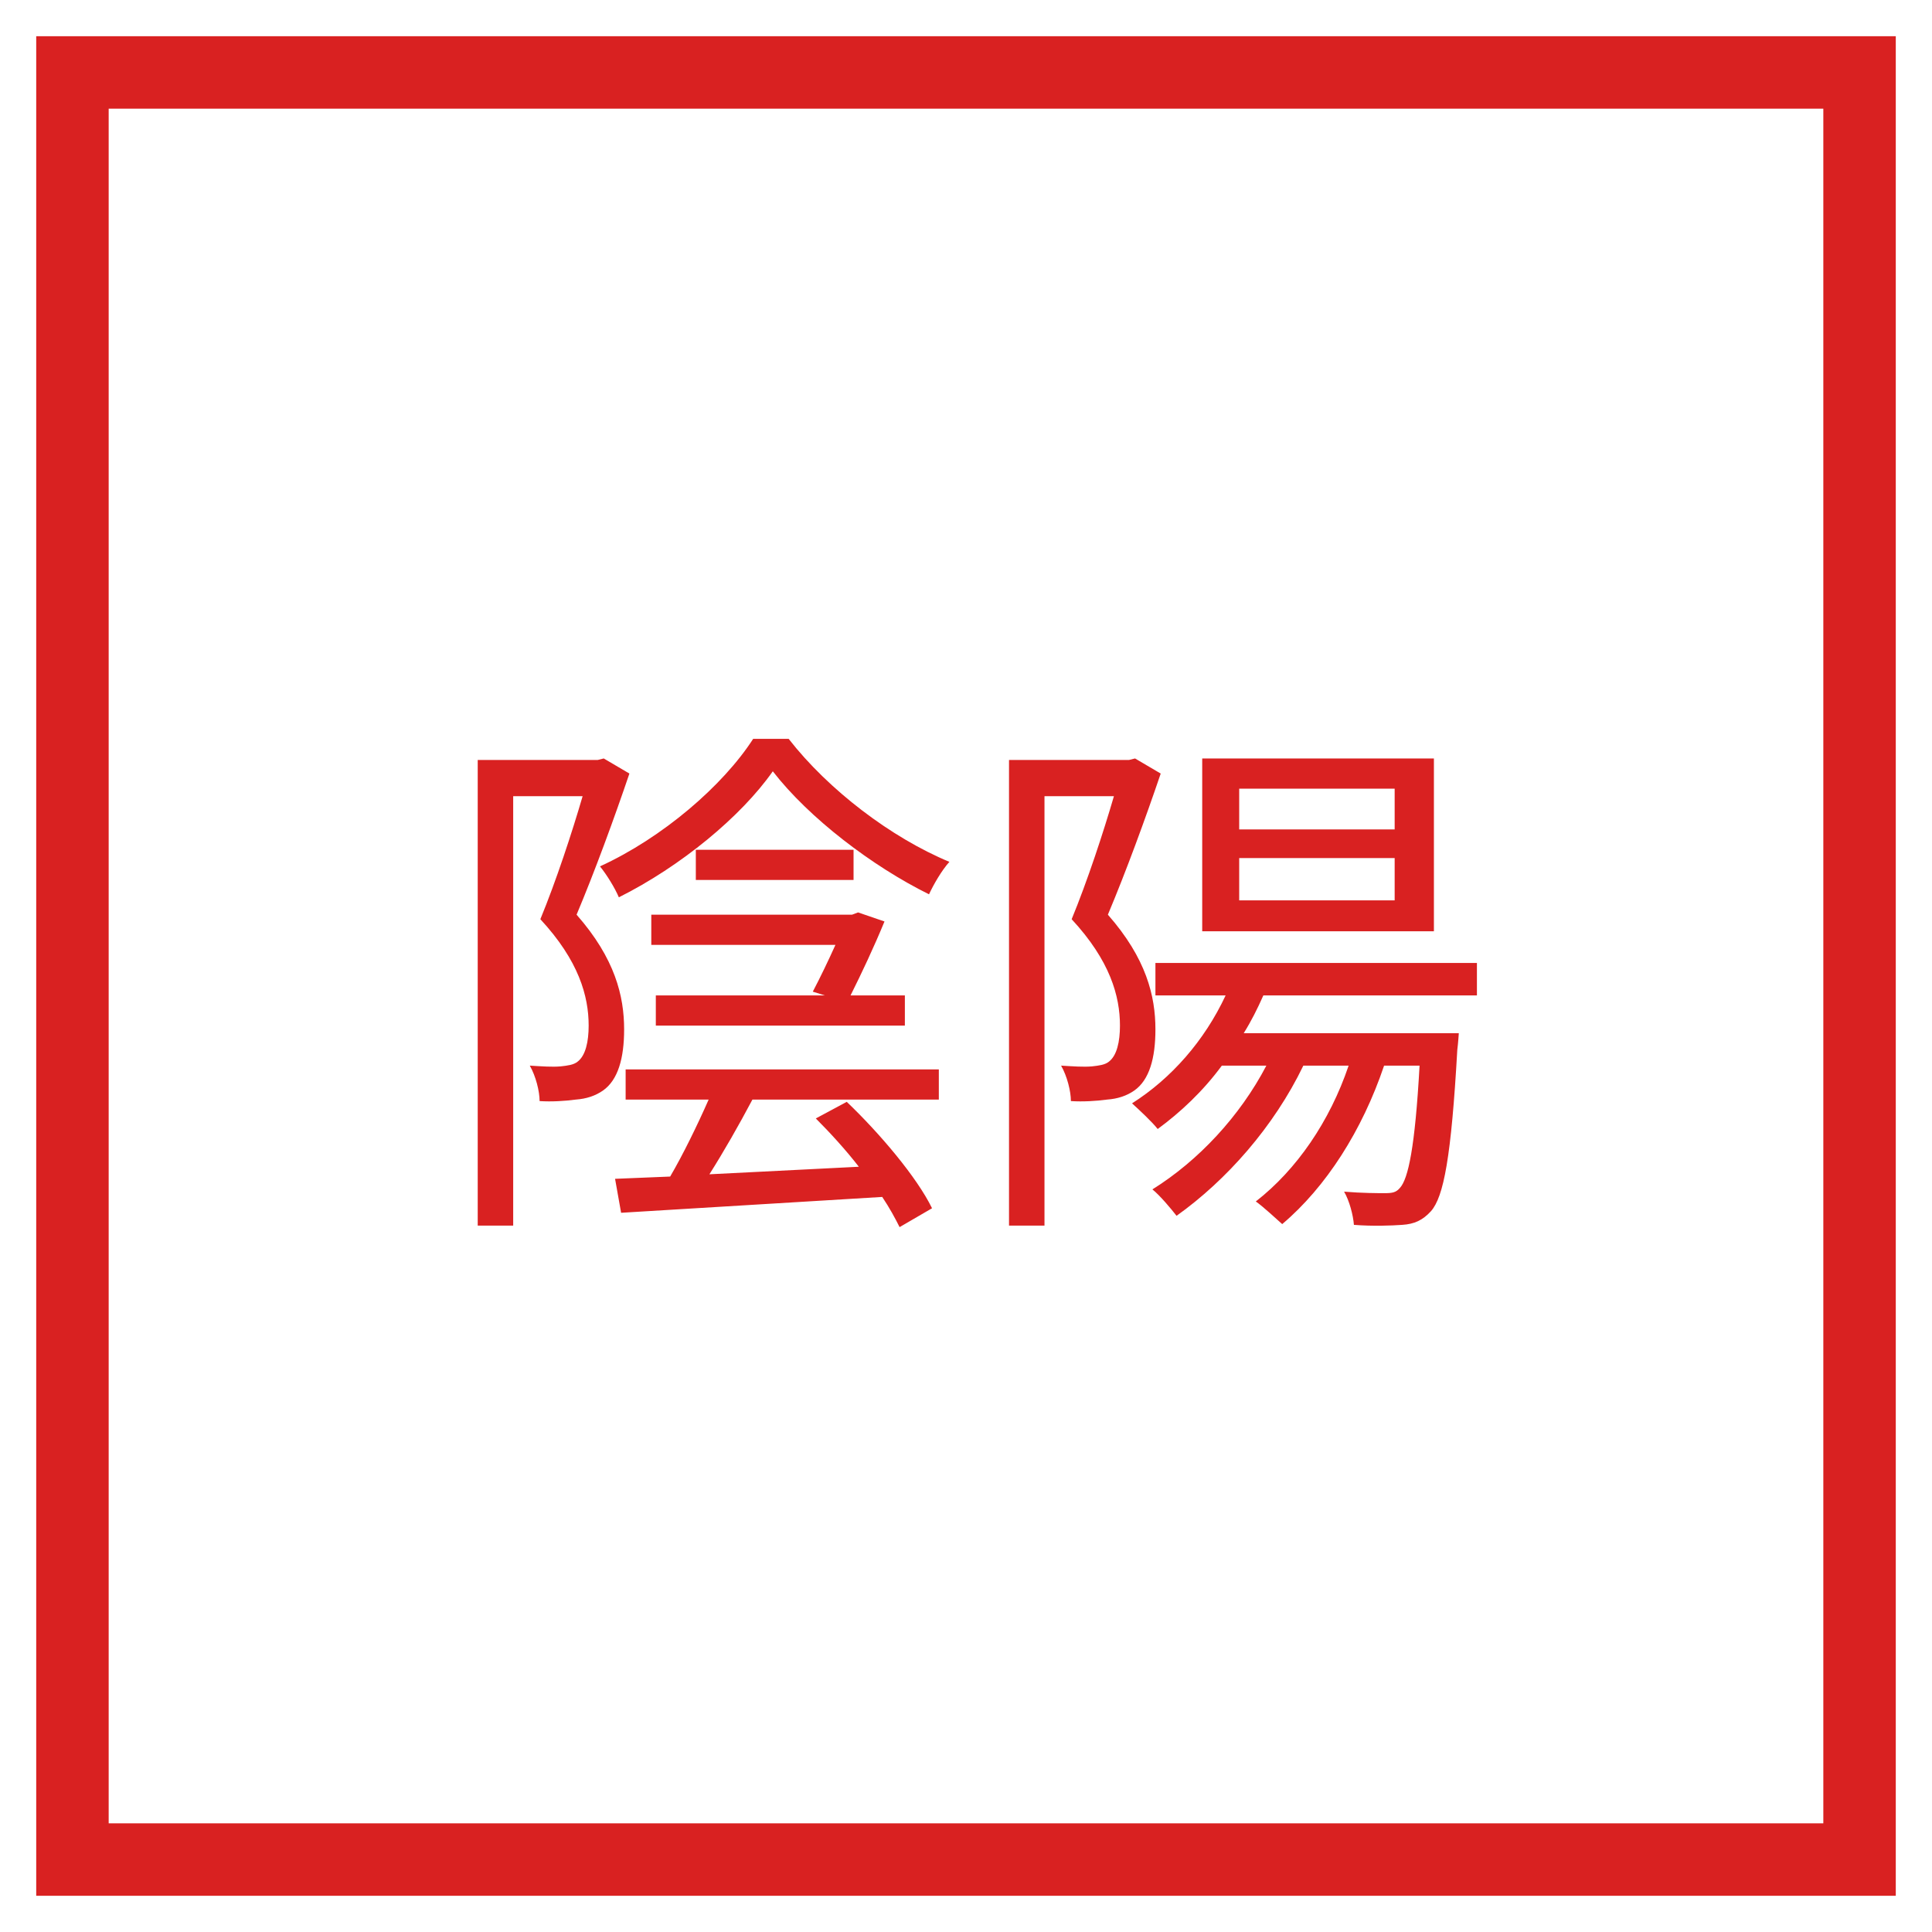
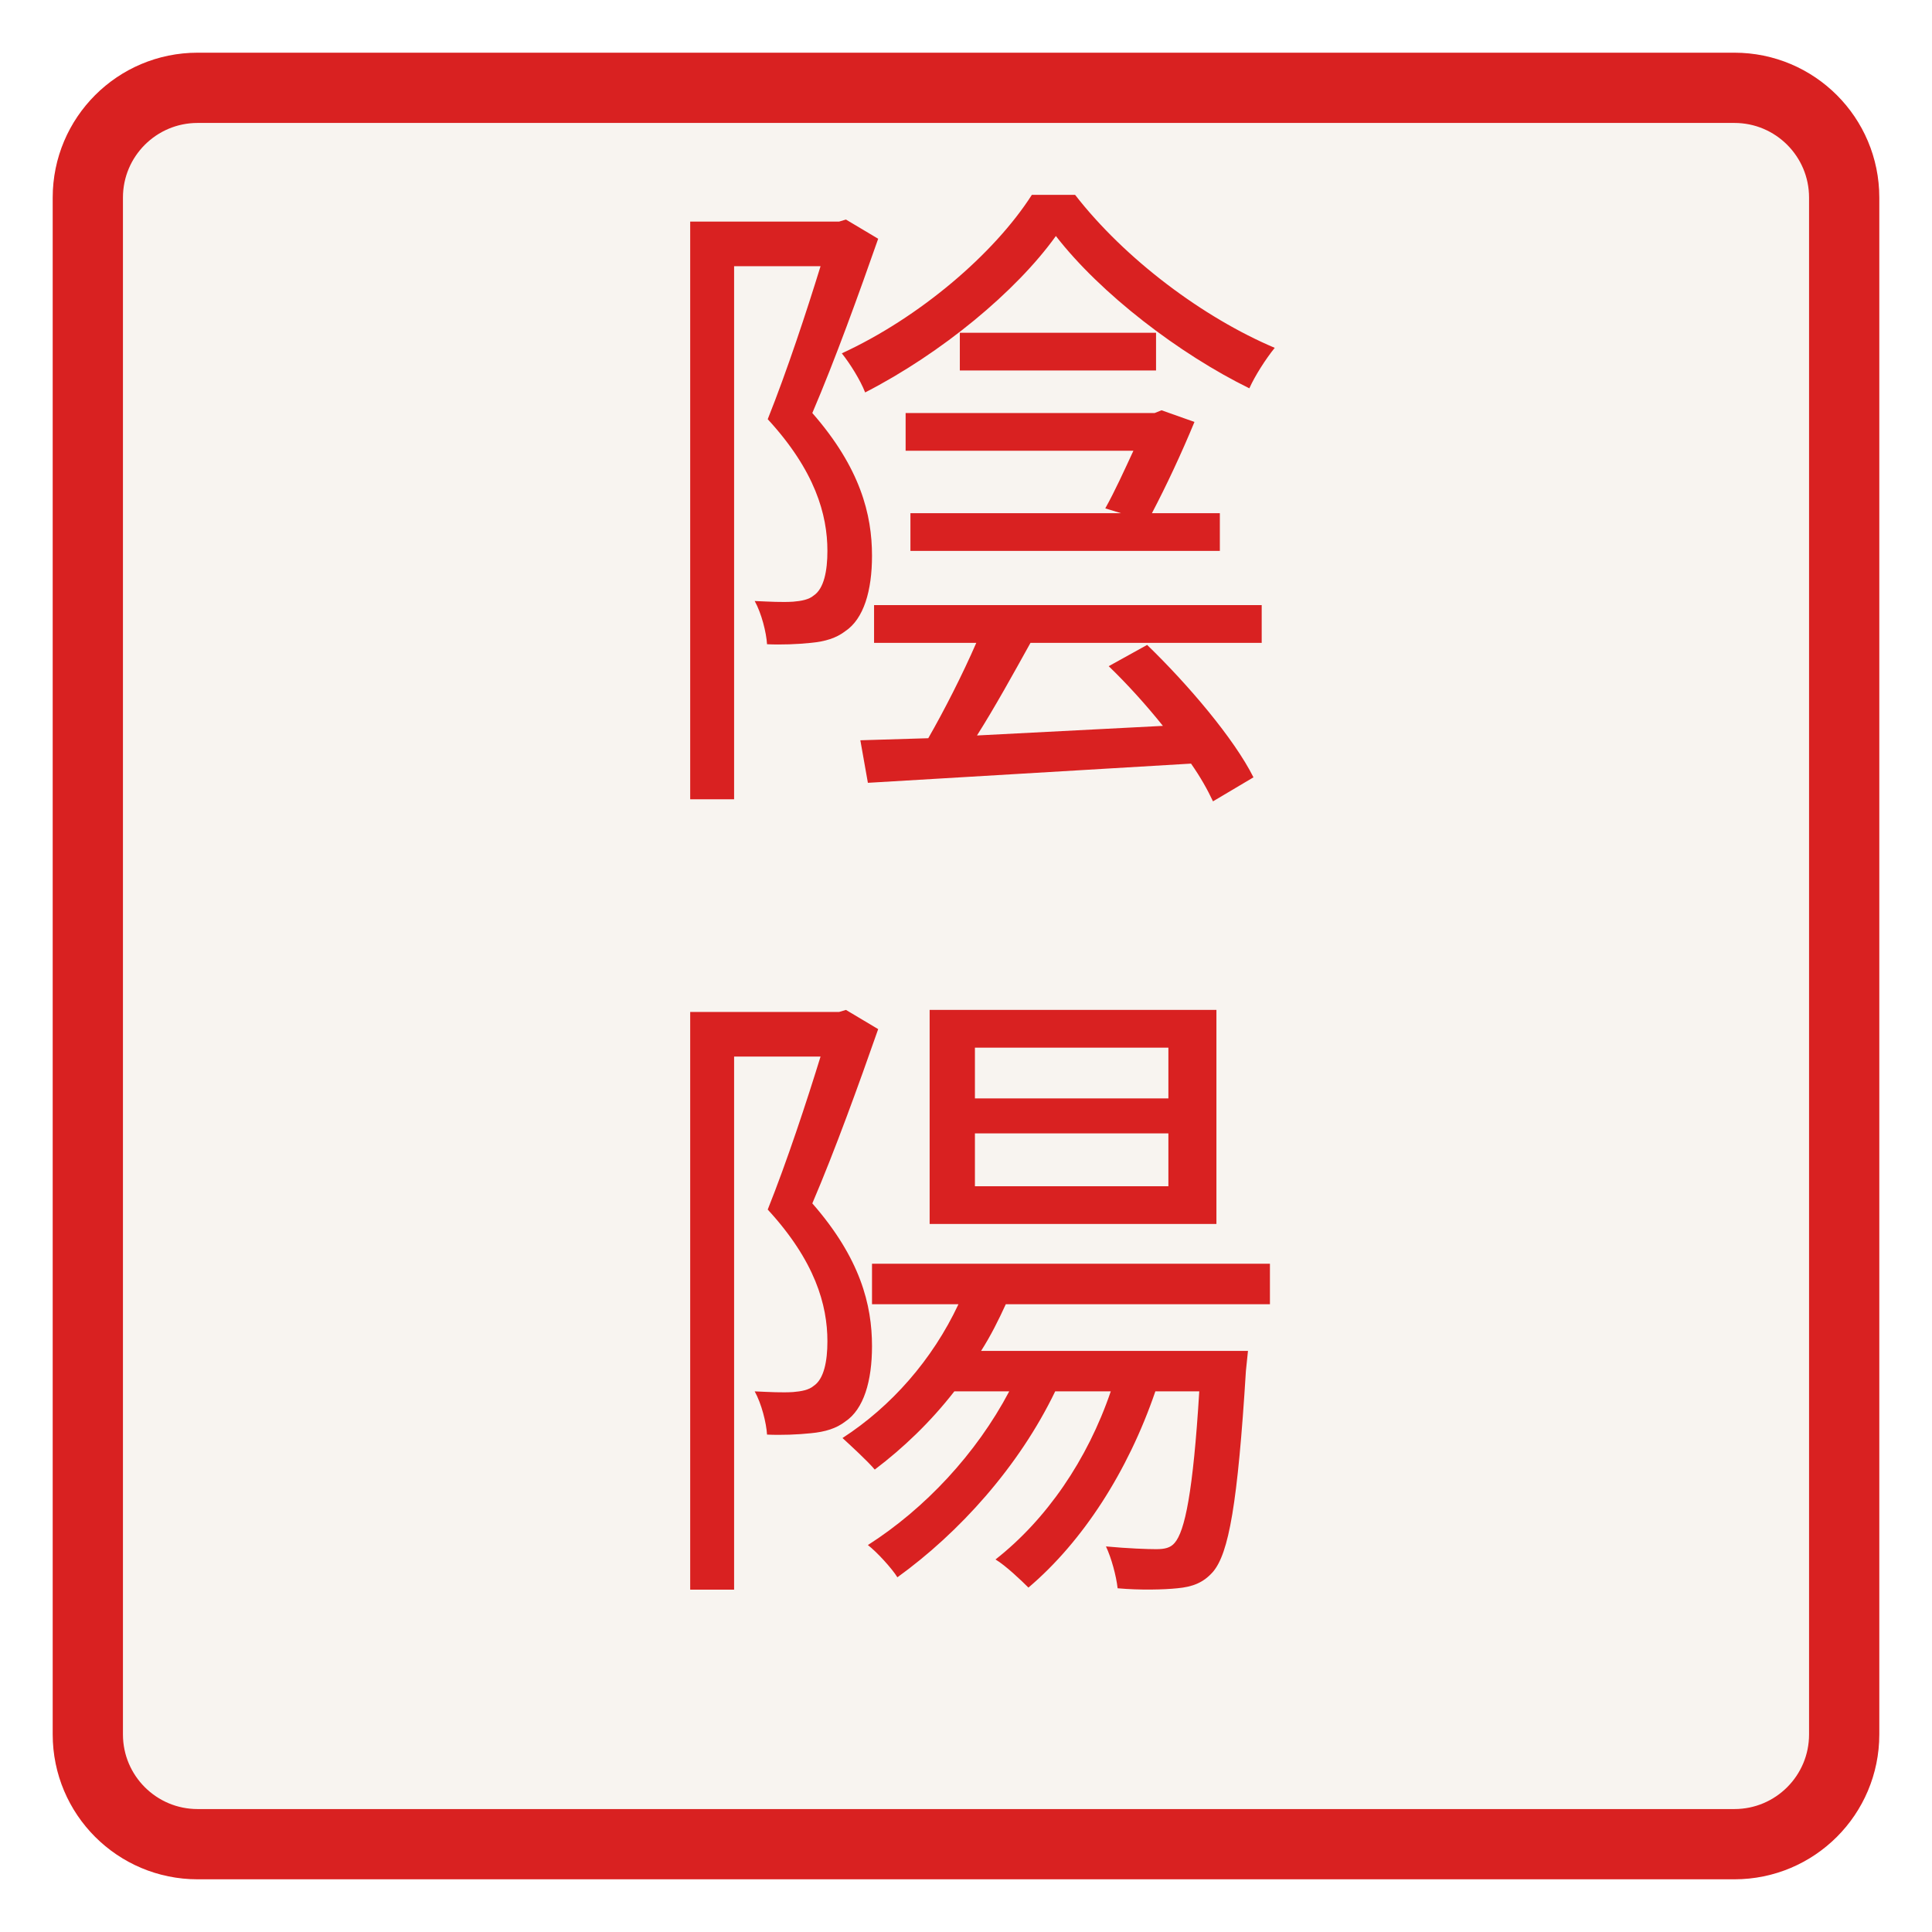
- <svg xmlns="http://www.w3.org/2000/svg" viewBox="0 0 40 40" role="img" aria-label="Inyo seal">
-   <rect x="1.5" y="1.5" width="37" height="37" fill="none" stroke="#D92121" stroke-width="1.5" />
-   <text x="20" y="24.5" text-anchor="middle" font-size="11" fill="#D92121" font-family="'Noto Serif SC','Source Han Serif SC',serif">陰陽</text>
+ <svg xmlns="http://www.w3.org/2000/svg" viewBox="0 0 44 44" role="img" aria-label="Inyo seal">
+   <rect x="2" y="2" width="40" height="40" rx="2.5" fill="#F8F4F0" stroke="#D92121" stroke-width="1.6" />
+   <text x="22" y="17" text-anchor="middle" font-size="15" fill="#D92121" font-family="'LXGW WenKai','Noto Serif SC','Source Han Serif SC',serif">陰</text>
+   <text x="22" y="35" text-anchor="middle" font-size="15" fill="#D92121" font-family="'LXGW WenKai','Noto Serif SC','Source Han Serif SC',serif">陽</text>
</svg>
